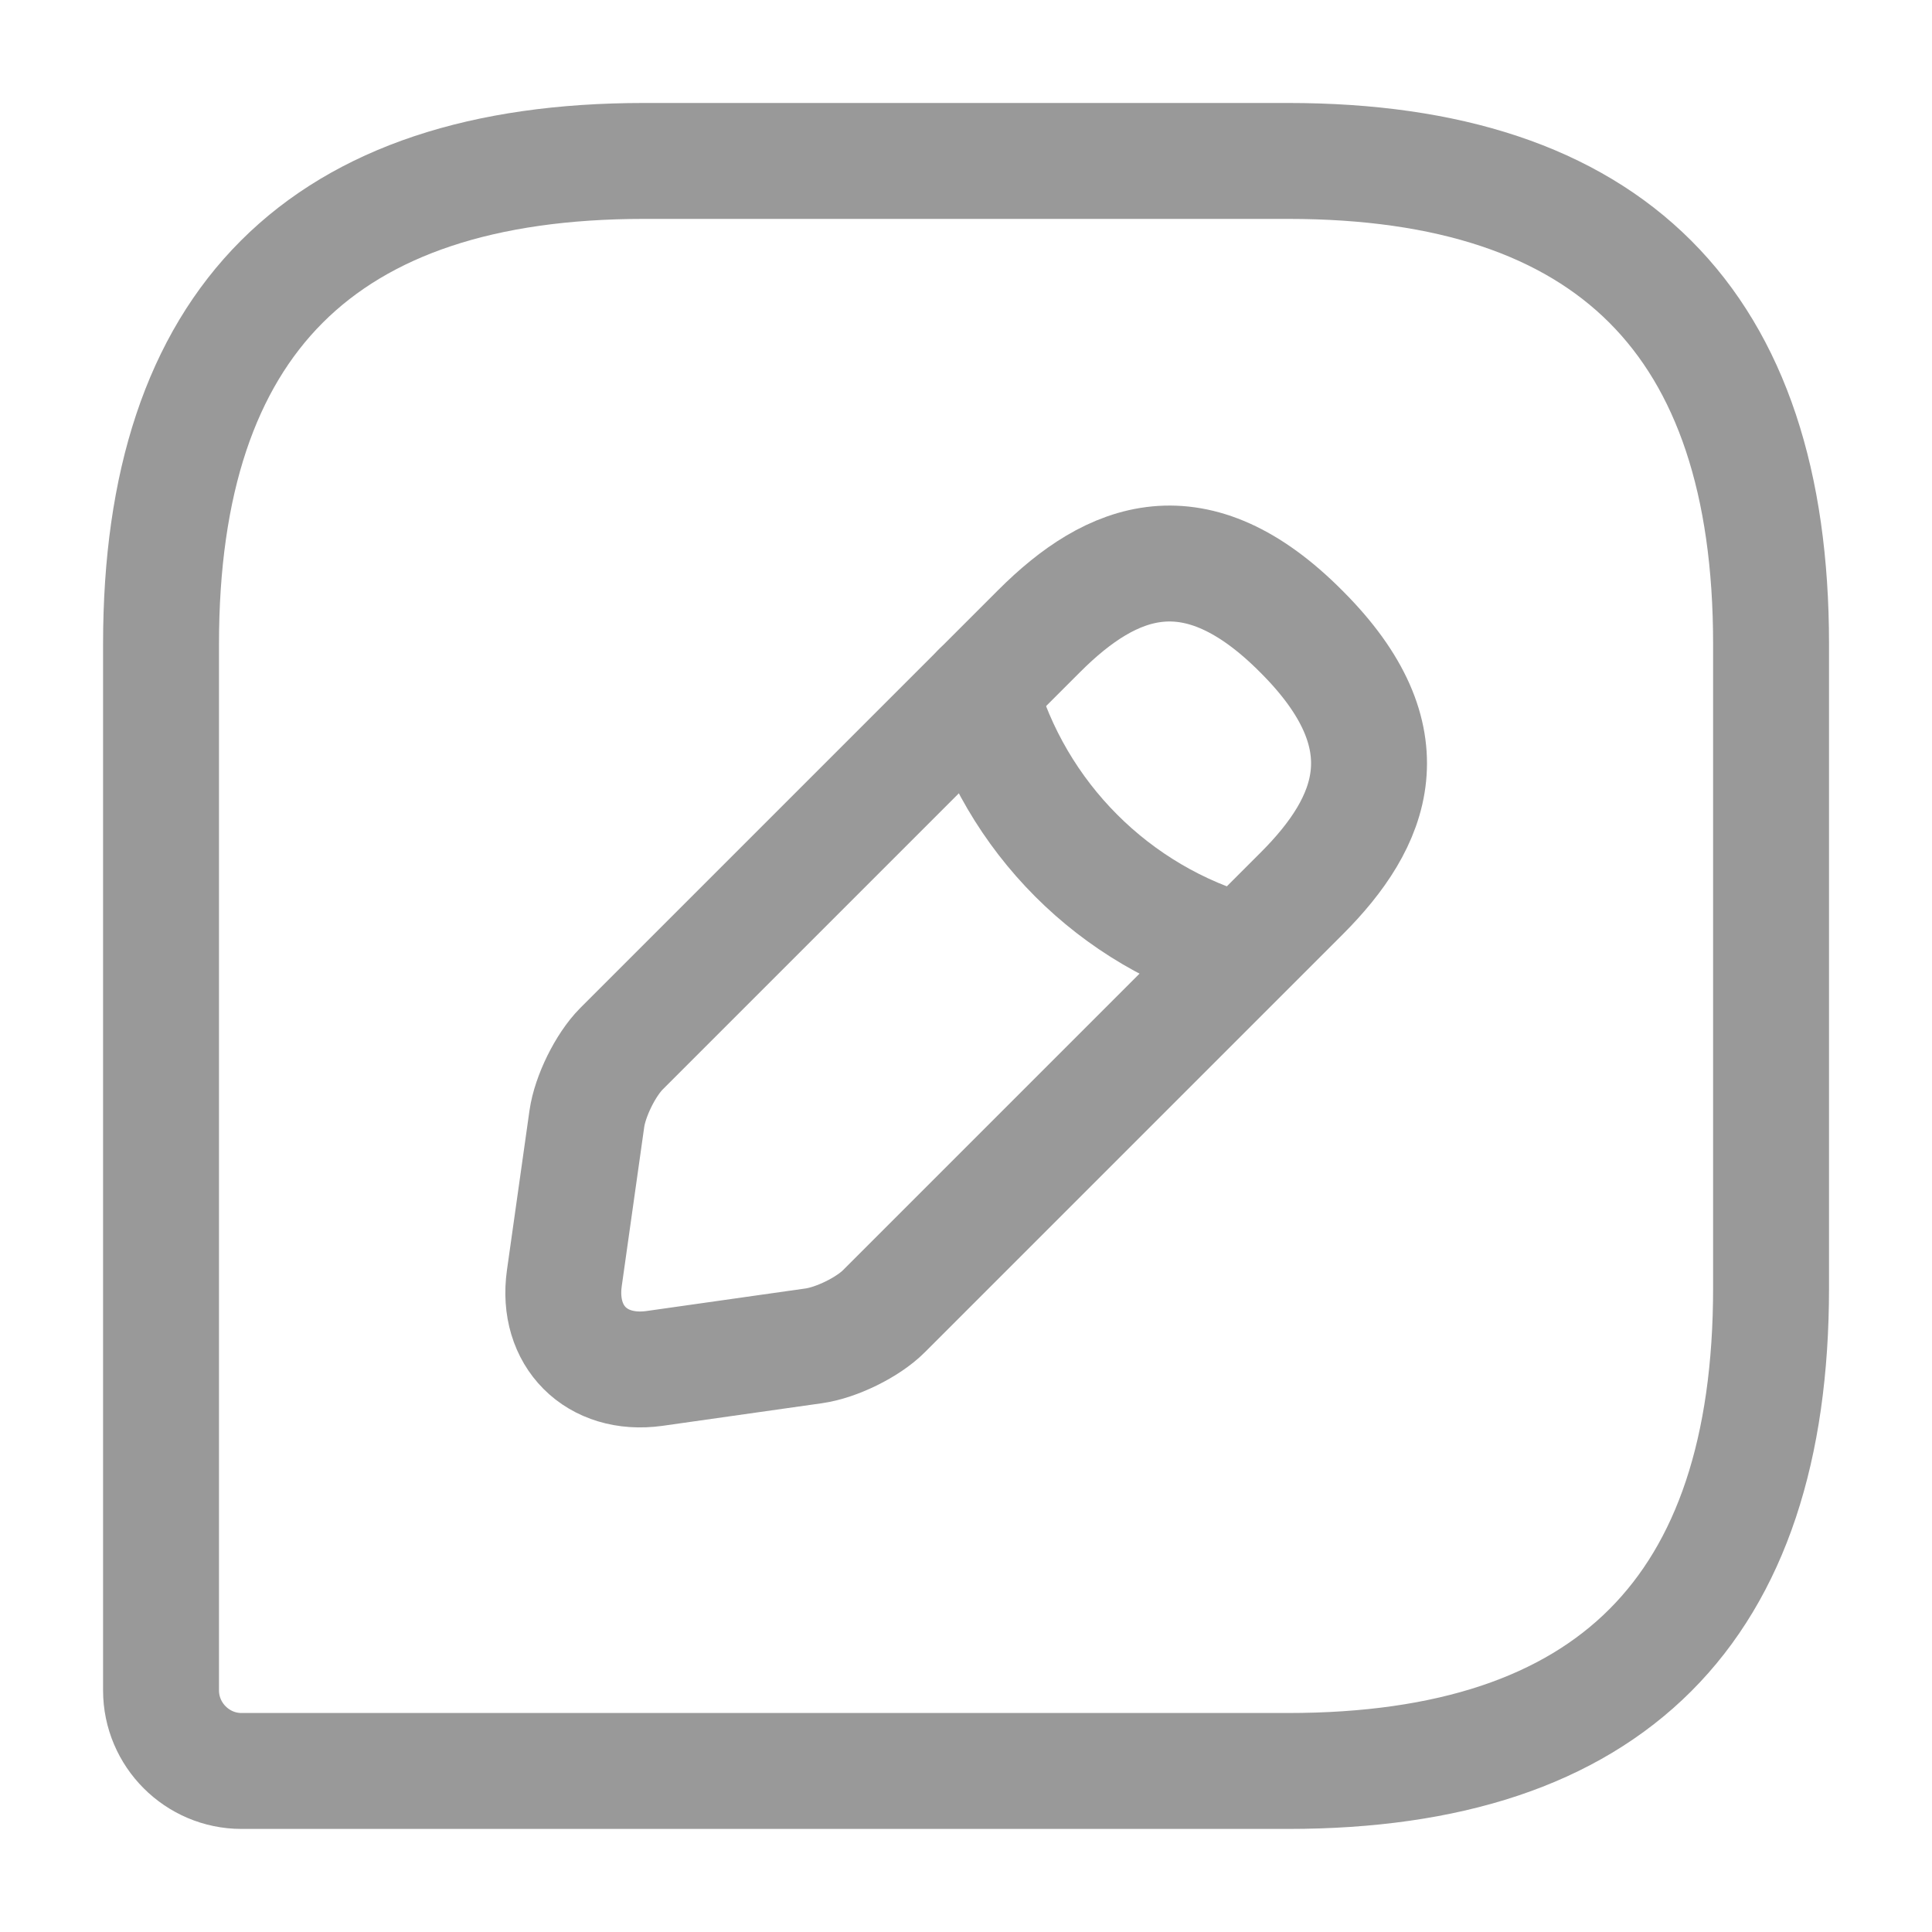
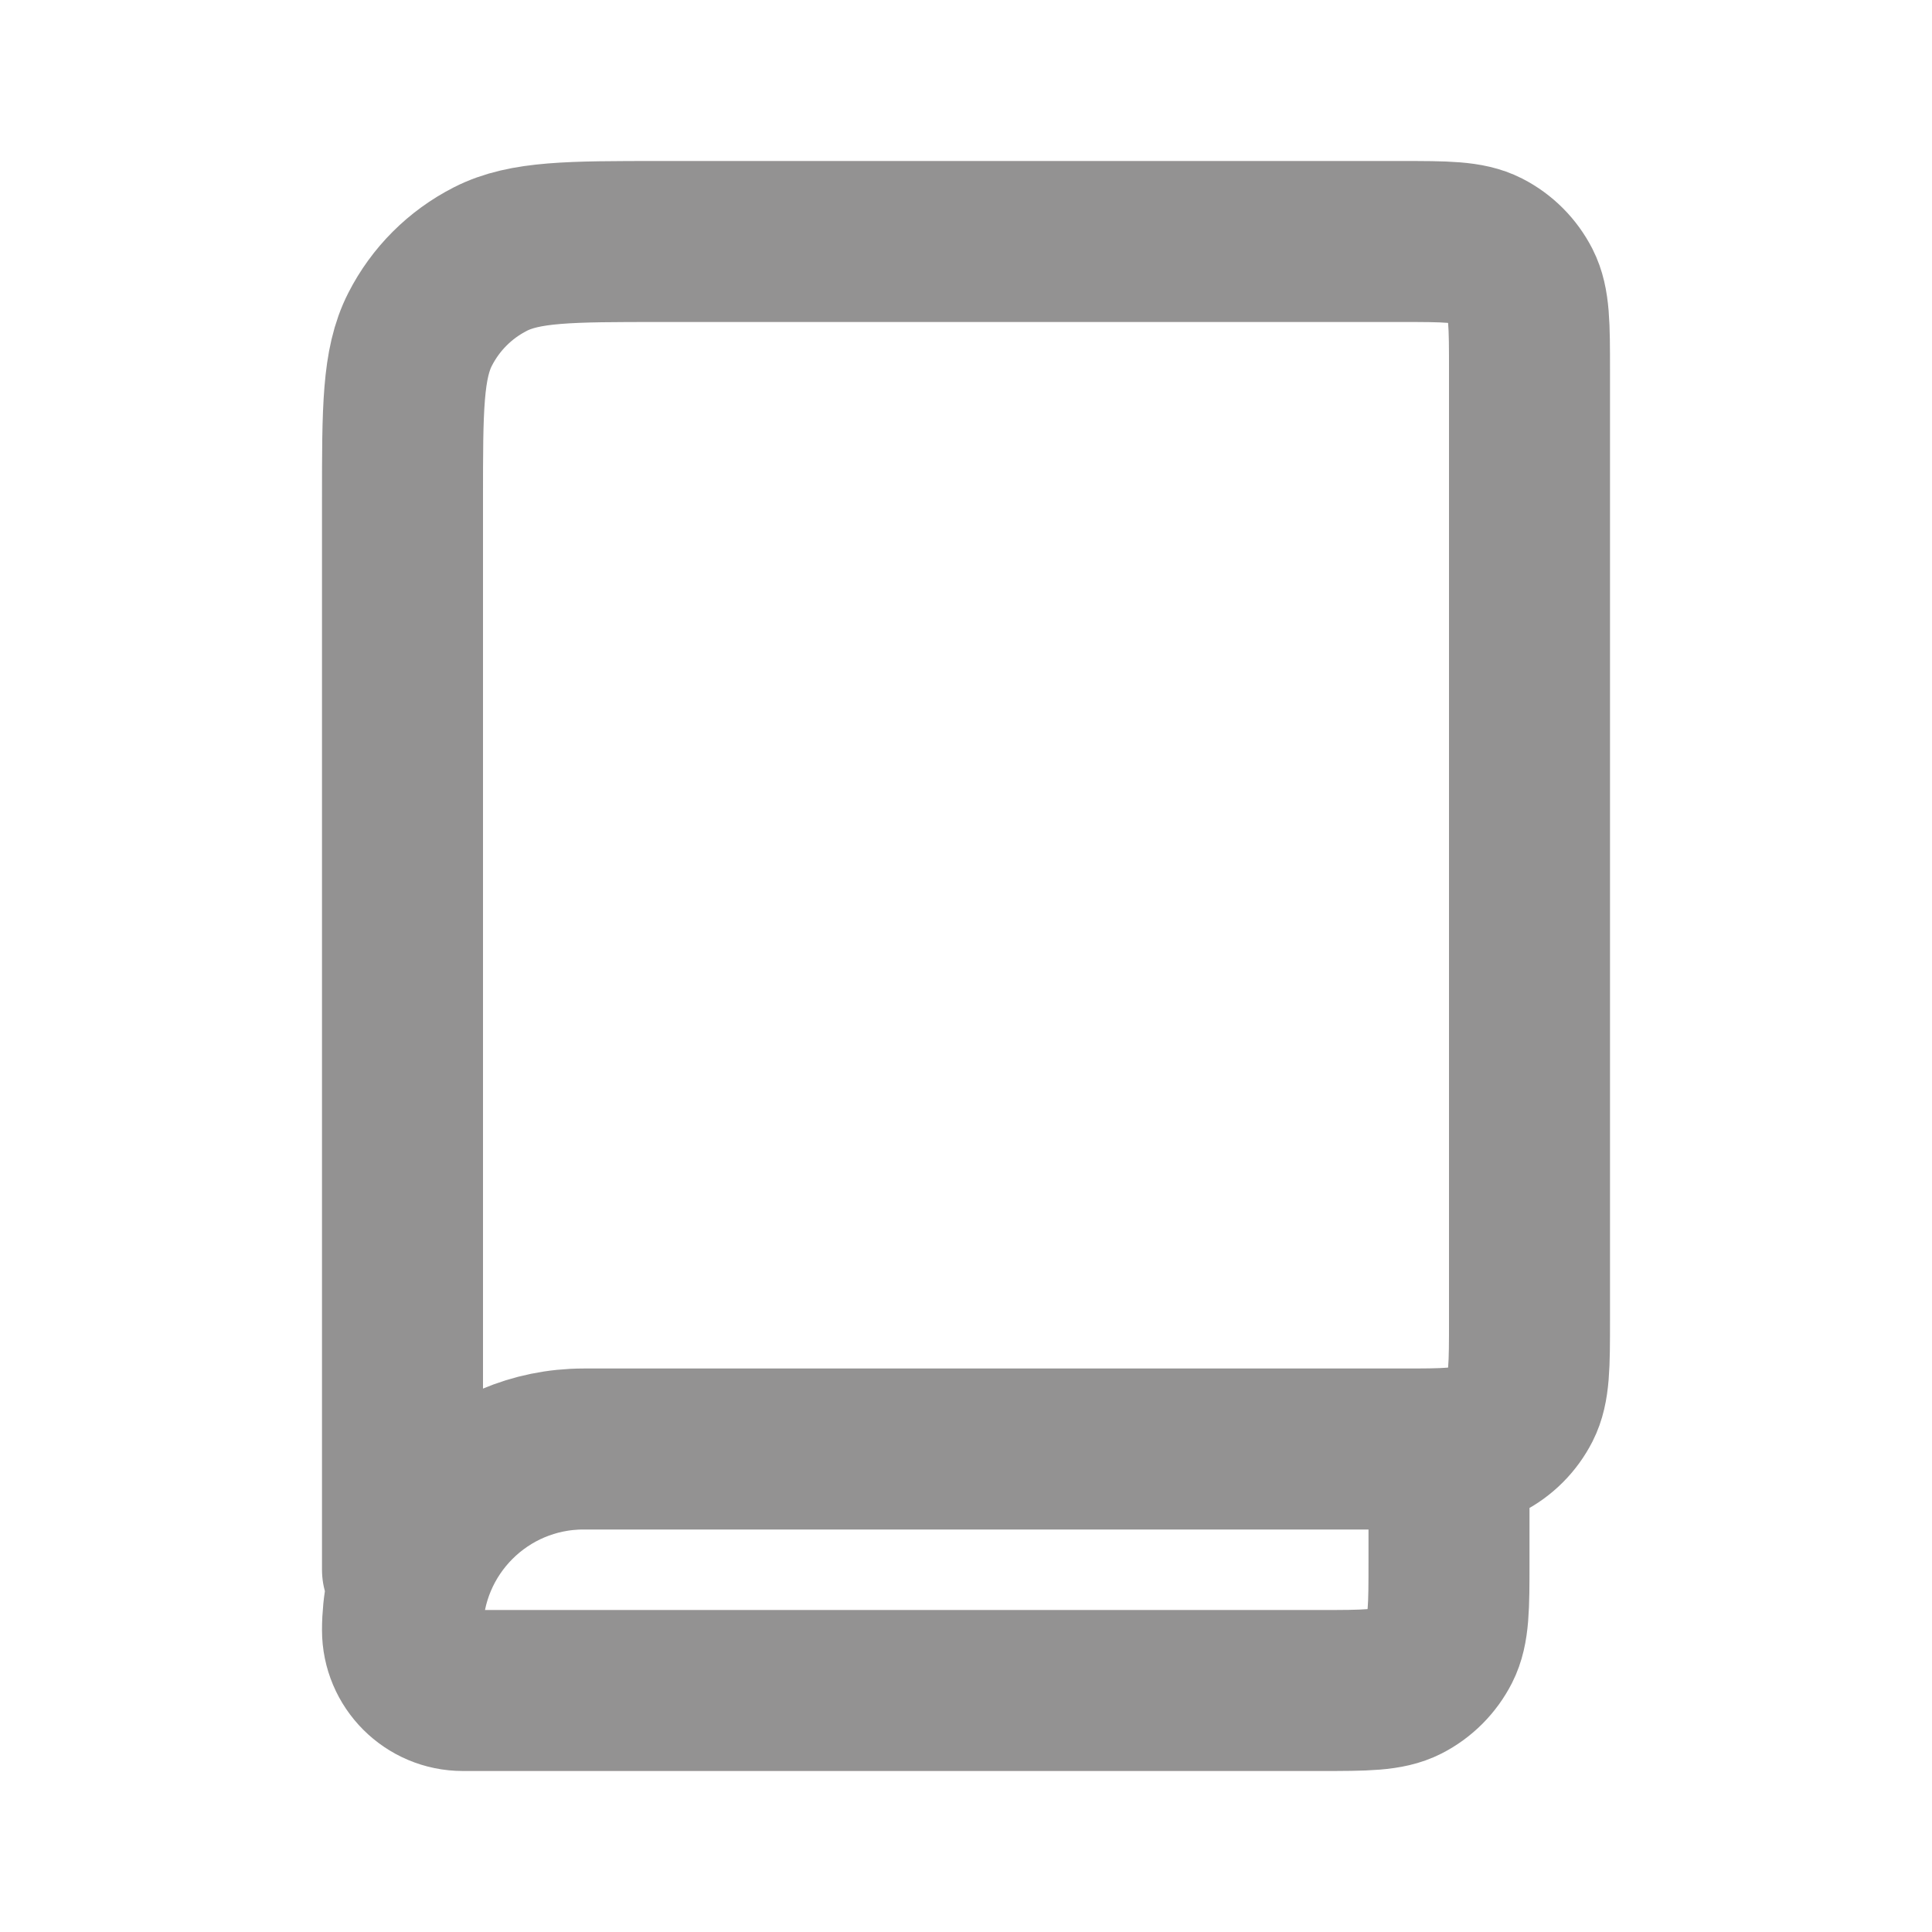
- <svg xmlns="http://www.w3.org/2000/svg" width="20" height="20" viewBox="0 0 20 20" fill="none">
-   <path d="M13.334 1.666H6.667C3.334 1.666 1.667 3.333 1.667 6.666V17.499C1.667 17.958 2.042 18.333 2.5 18.333H13.334C16.667 18.333 18.334 16.666 18.334 13.333V6.666C18.334 3.333 16.667 1.666 13.334 1.666Z" stroke="#999999" stroke-width="1.2" stroke-linecap="round" stroke-linejoin="round" />
-   <path d="M10.758 6.532L6.433 10.857C6.267 11.024 6.108 11.349 6.075 11.582L5.842 13.232C5.758 13.832 6.175 14.249 6.775 14.166L8.425 13.932C8.658 13.899 8.983 13.741 9.15 13.574L13.475 9.249C14.217 8.507 14.575 7.641 13.475 6.541C12.375 5.432 11.508 5.782 10.758 6.532Z" stroke="#999999" stroke-width="1.2" stroke-miterlimit="10" stroke-linecap="round" stroke-linejoin="round" />
-   <path d="M10.142 7.148C10.508 8.457 11.533 9.49 12.85 9.857" stroke="#999999" stroke-width="1.2" stroke-miterlimit="10" stroke-linecap="round" stroke-linejoin="round" />
+ <svg xmlns="http://www.w3.org/2000/svg" viewBox="0 0 24 24" fill="none">
+   <g id="SVGRepo_bgCarrier" stroke-width="0" />
+   <g id="SVGRepo_tracerCarrier" stroke-linecap="round" stroke-linejoin="round" />
+   <g id="SVGRepo_iconCarrier">
+     <g id="Interface / Book">
+       <path id="Vector" d="M5 19.5V6.2C5 5.08 5 4.52 5.218 4.092C5.41 3.715 5.715 3.41 6.092 3.218C6.52 3 7.08 3 8.2 3H17.4C17.96 3 18.241 3 18.455 3.109C18.643 3.205 18.795 3.358 18.891 3.546C19 3.76 19 4.04 19 4.6V16.4C19 16.96 19 17.24 18.891 17.454C18.795 17.642 18.643 17.795 18.455 17.891C18.241 18 17.961 18 17.402 18H7.25C6.007 18 5 19.007 5 20.25C5 20.664 5.336 21 5.75 21H16.402C16.961 21 17.241 21 17.455 20.891C17.643 20.795 17.795 20.642 17.891 20.454C18 20.24 18 19.96 18 19.4V18" stroke="#939292" stroke-width="2" stroke-linecap="round" stroke-linejoin="round" />
+     </g>
+   </g>
</svg>
